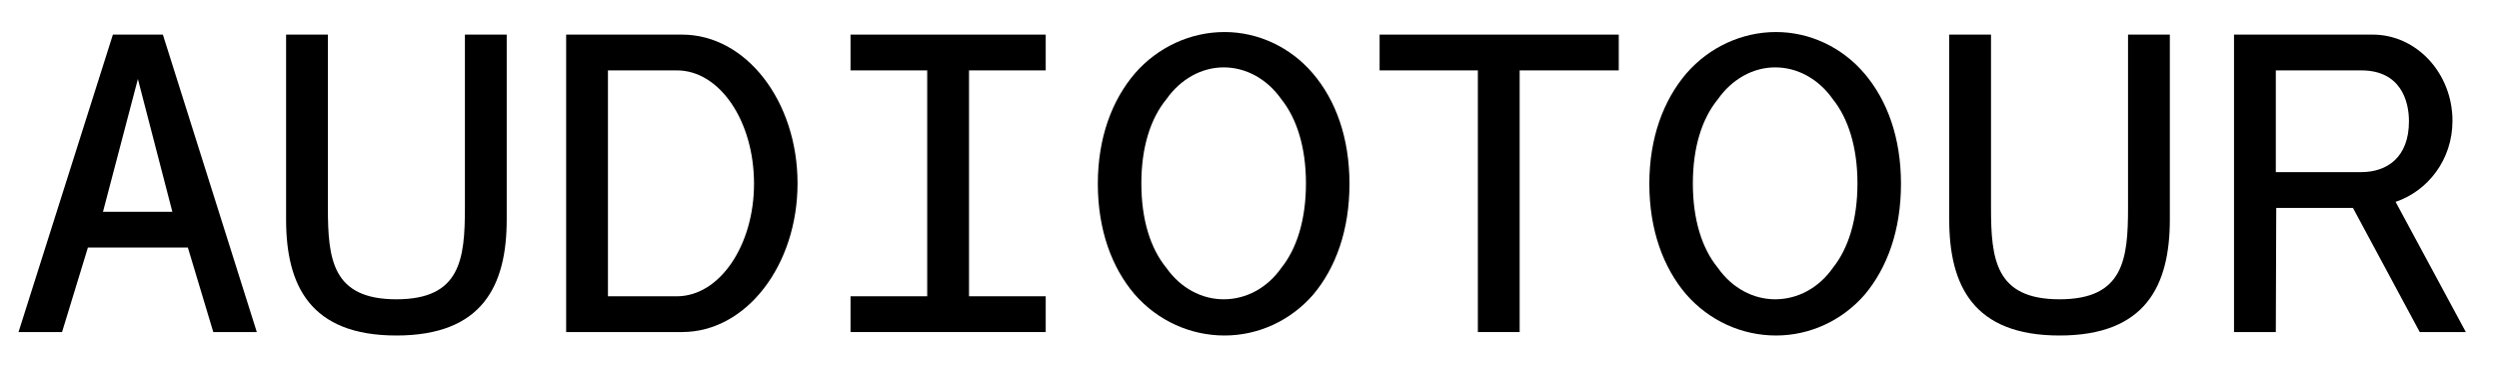
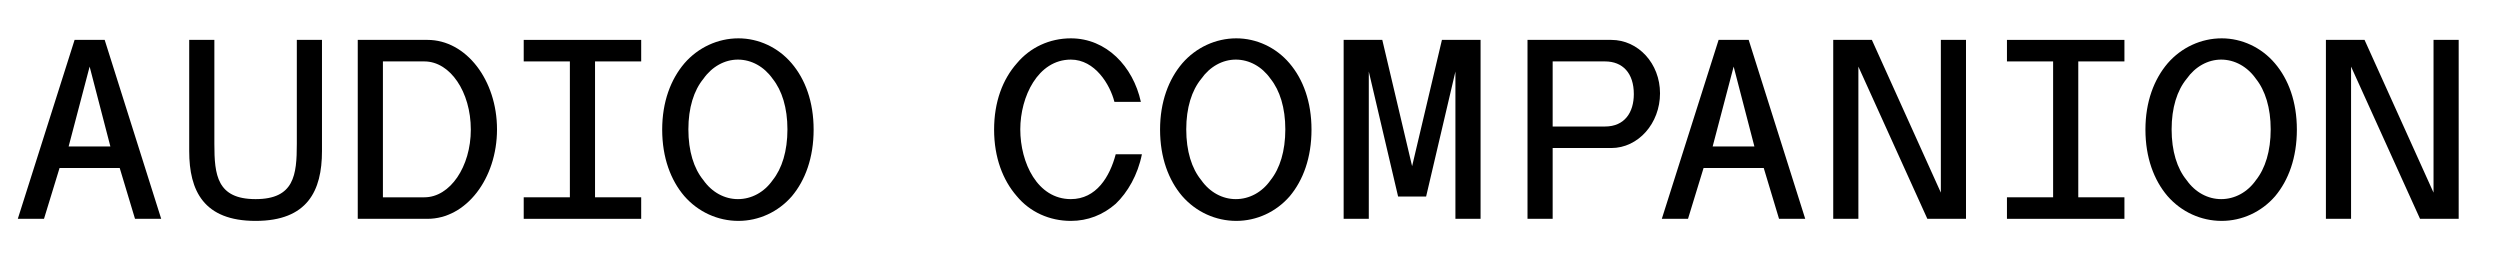
- <svg xmlns="http://www.w3.org/2000/svg" version="1.1" x="0px" y="0px" width="580px" height="88px" viewBox="-4.3 -7.431 580 88" overflow="visible" enable-background="new -4.3 -7.431 580 88" xml:space="preserve">
+ <svg xmlns="http://www.w3.org/2000/svg" version="1.1" x="0px" y="0px" width="376px" height="40px" viewBox="-2.678 -5.766 376 40" overflow="visible" enable-background="new -2.678 -5.766 376 40" xml:space="preserve">
  <defs>
</defs>
-   <path d="M45.203,69.604l-5.9-19.601H16.101l-6,19.601H0L21.901,0.6h11.601l21.801,69.004H45.203z M19.601,41.702h16.101l-8-30.802  L19.601,41.702z" />
-   <path d="M103.603,40.702V0.6h9.701v42.903c0,15.301-5.6,26.902-25.602,26.902S62.1,58.803,62.1,43.502V0.6h9.701v40.103  c0,12.001,1,21.301,15.901,21.301S103.603,52.703,103.603,40.702z" />
-   <path d="M127.1,69.604V0.6h26.901c14.901,0,26.802,15.501,26.802,34.502c0,19.001-11.901,34.502-26.802,34.502H127.1z   M152.802,61.304c9.9,0,17.901-11.801,17.901-26.102c0-14.601-8.001-26.302-17.901-26.302h-16.001v52.403H152.802z" />
-   <path d="M193.1,0.6h45.303V8.9h-17.801v52.403h17.801v8.3H193.1v-8.3H210.9V8.9H193.1V0.6z" />
-   <path d="M259.1,9.601C264.401,3.5,272,0,279.901,0c7.801,0,15.301,3.5,20.502,9.601c5.301,6.2,8.5,14.901,8.5,25.602  c0,10.8-3.199,19.501-8.4,25.701c-5.301,6.101-12.801,9.501-20.602,9.501c-7.9,0-15.5-3.4-20.9-9.601  c-5.201-6.101-8.502-14.801-8.502-25.602C250.499,24.501,253.799,15.801,259.1,9.601z M266.401,54.703  c3.299,4.7,8.199,7.3,13.301,7.3c5.199,0,10.1-2.6,13.4-7.3c3.6-4.5,5.701-11.201,5.701-19.601c0-8.301-2.102-15.001-5.701-19.501  c-3.301-4.7-8.201-7.4-13.4-7.4c-5.102,0-10.002,2.7-13.301,7.4c-3.701,4.5-5.801,11.201-5.801,19.501  C260.6,43.502,262.7,50.203,266.401,54.703z" />
-   <path d="M371.403,8.9h-23.002v60.704h-9.699V8.9h-22.803V0.6h55.504V8.9z" />
-   <path d="M387.1,9.601C392.401,3.5,400,0,407.901,0c7.801,0,15.301,3.5,20.502,9.601c5.301,6.2,8.5,14.901,8.5,25.602  c0,10.8-3.199,19.501-8.4,25.701c-5.301,6.101-12.801,9.501-20.602,9.501c-7.9,0-15.5-3.4-20.9-9.601  c-5.201-6.101-8.502-14.801-8.502-25.602C378.499,24.501,381.799,15.801,387.1,9.601z M394.401,54.703  c3.299,4.7,8.199,7.3,13.301,7.3c5.199,0,10.1-2.6,13.4-7.3c3.6-4.5,5.701-11.201,5.701-19.601c0-8.301-2.102-15.001-5.701-19.501  c-3.301-4.7-8.201-7.4-13.4-7.4c-5.102,0-10.002,2.7-13.301,7.4c-3.701,4.5-5.801,11.201-5.801,19.501  C388.6,43.502,390.7,50.203,394.401,54.703z" />
-   <path d="M489.602,40.702V0.6h9.701v42.903c0,15.301-5.602,26.902-25.602,26.902c-20.002,0-25.602-11.601-25.602-26.902V0.6h9.699  v40.103c0,12.001,1,21.301,15.902,21.301C488.602,62.003,489.602,52.703,489.602,40.702z" />
-   <path d="M523.901,69.604H514.2V0.6h32.201c10.201,0,18.502,9.001,18.502,20.001c0,9.101-5.801,16.301-13.201,18.801l16.301,30.202  h-10.699l-15.502-28.802H524L523.901,69.604z M543.702,32.502c6.1,0,11.1-3.5,11.1-11.801c0-4.7-1.898-11.801-11.1-11.801h-19.801  v23.602H543.702z" />
+   <path d="M17.628,27.145l-2.301-7.644H6.279l-2.34,7.644H0L8.541,0.234h4.524l8.502,26.911H17.628z M7.644,16.264h6.279l-3.12-12.013  L7.644,16.264z" />
+   <path d="M41.964,15.874V0.234h3.783v16.732c0,5.967-2.184,10.491-9.984,10.491s-9.984-4.524-9.984-10.491V0.234h3.783v15.64  c0,4.68,0.39,8.307,6.201,8.307S41.964,20.554,41.964,15.874z" />
+   <path d="M51.128,27.145V0.234H61.62c5.811,0,10.452,6.045,10.452,13.456S67.431,27.145,61.62,27.145H51.128z M61.152,23.908  c3.861,0,6.981-4.602,6.981-10.179c0-5.694-3.12-10.257-6.981-10.257h-6.24v20.437H61.152z" />
+   <path d="M76.089,0.234h17.668v3.237h-6.942v20.437h6.942v3.237H76.089v-3.237h6.942V3.471h-6.942V0.234z" />
+   <path d="M100.269,3.744C102.336,1.365,105.3,0,108.381,0c3.042,0,5.967,1.365,7.995,3.744c2.067,2.418,3.315,5.811,3.315,9.984  c0,4.212-1.248,7.605-3.276,10.023c-2.067,2.379-4.992,3.705-8.034,3.705c-3.081,0-6.045-1.326-8.151-3.744  c-2.028-2.379-3.315-5.772-3.315-9.984C96.915,9.555,98.202,6.162,100.269,3.744z M103.116,21.334  c1.287,1.833,3.198,2.847,5.187,2.847c2.028,0,3.939-1.014,5.226-2.847c1.404-1.755,2.223-4.368,2.223-7.645  c0-3.237-0.819-5.85-2.223-7.605c-1.287-1.833-3.198-2.886-5.226-2.886c-1.989,0-3.9,1.053-5.187,2.886  c-1.443,1.755-2.262,4.368-2.262,7.605C100.854,16.966,101.673,19.579,103.116,21.334z" />
+   <path d="M158.379,24.181c3.822,0,5.851-3.354,6.747-6.747h3.939c-0.624,3.12-2.145,5.733-3.939,7.449  c-1.911,1.677-4.212,2.574-6.747,2.574c-3.198,0-6.162-1.326-8.151-3.744c-2.067-2.379-3.393-5.772-3.393-9.984  c0-4.173,1.287-7.566,3.432-9.984C152.256,1.365,155.181,0,158.379,0c5.344,0,9.36,4.212,10.53,9.555h-3.978  c-0.663-2.613-2.926-6.357-6.553-6.357c-4.953,0-7.605,5.577-7.605,10.491C150.774,18.721,153.348,24.181,158.379,24.181z" />
+   <path d="M175.149,3.744C177.217,1.365,180.181,0,183.262,0c3.042,0,5.967,1.365,7.995,3.744c2.067,2.418,3.315,5.811,3.315,9.984  c0,4.212-1.248,7.605-3.276,10.023c-2.067,2.379-4.992,3.705-8.034,3.705c-3.081,0-6.045-1.326-8.151-3.744  c-2.028-2.379-3.315-5.772-3.315-9.984C171.795,9.555,173.082,6.162,175.149,3.744z M177.996,21.334  c1.287,1.833,3.198,2.847,5.188,2.847c2.028,0,3.939-1.014,5.227-2.847c1.403-1.755,2.223-4.368,2.223-7.645  c0-3.237-0.819-5.85-2.223-7.605c-1.287-1.833-3.198-2.886-5.227-2.886c-1.989,0-3.9,1.053-5.188,2.886  c-1.442,1.755-2.262,4.368-2.262,7.605C175.734,16.966,176.554,19.579,177.996,21.334z" />
+   <path d="M203.189,4.992v22.153h-3.783V0.234h5.812l4.485,18.994l4.485-18.994H220v26.911h-3.783V4.992l-4.407,18.799h-4.213  L203.189,4.992z" />
+   <path d="M230.842,16.498v10.647h-3.783V0.234h12.598c4.056,0,7.332,3.549,7.332,8.035c0,4.524-3.276,8.229-7.332,8.229H230.842z   M230.842,13.261h7.878c2.964,0,4.329-2.146,4.329-4.875c0-3.159-1.677-4.914-4.329-4.914h-7.878V13.261z" />
+   <path d="M264.889,27.145l-2.301-7.644h-9.049l-2.34,7.644h-3.94l8.542-26.911h4.523l8.504,26.911H264.889z M254.905,16.264h6.279  l-3.121-12.013L254.905,16.264z" />
+   <path d="M293.008,0.234v26.911h-5.812L276.823,4.251v22.894h-3.783V0.234h5.811l10.375,22.972V0.234H293.008z" />
+   <path d="M299.168,0.234h17.668v3.237h-6.941v20.437h6.941v3.237h-17.668v-3.237h6.943V3.471h-6.943V0.234z" />
+   <path d="M323.348,3.744C325.417,1.365,328.379,0,331.461,0c3.041,0,5.967,1.365,7.994,3.744c2.068,2.418,3.316,5.811,3.316,9.984  c0,4.212-1.248,7.605-3.277,10.023c-2.066,2.379-4.992,3.705-8.033,3.705c-3.082,0-6.045-1.326-8.152-3.744  c-2.027-2.379-3.314-5.772-3.314-9.984C319.995,9.555,321.282,6.162,323.348,3.744z M326.196,21.334  c1.287,1.833,3.197,2.847,5.188,2.847c2.027,0,3.939-1.014,5.227-2.847c1.402-1.755,2.223-4.368,2.223-7.645  c0-3.237-0.82-5.85-2.223-7.605c-1.287-1.833-3.199-2.886-5.227-2.886c-1.99,0-3.9,1.053-5.188,2.886  c-1.443,1.755-2.262,4.368-2.262,7.605C323.934,16.966,324.752,19.579,326.196,21.334z" />
+   <path d="M367.108,0.234v26.911h-5.812L350.922,4.251v22.894h-3.783V0.234h5.811l10.375,22.972V0.234H367.108z" />
</svg>
